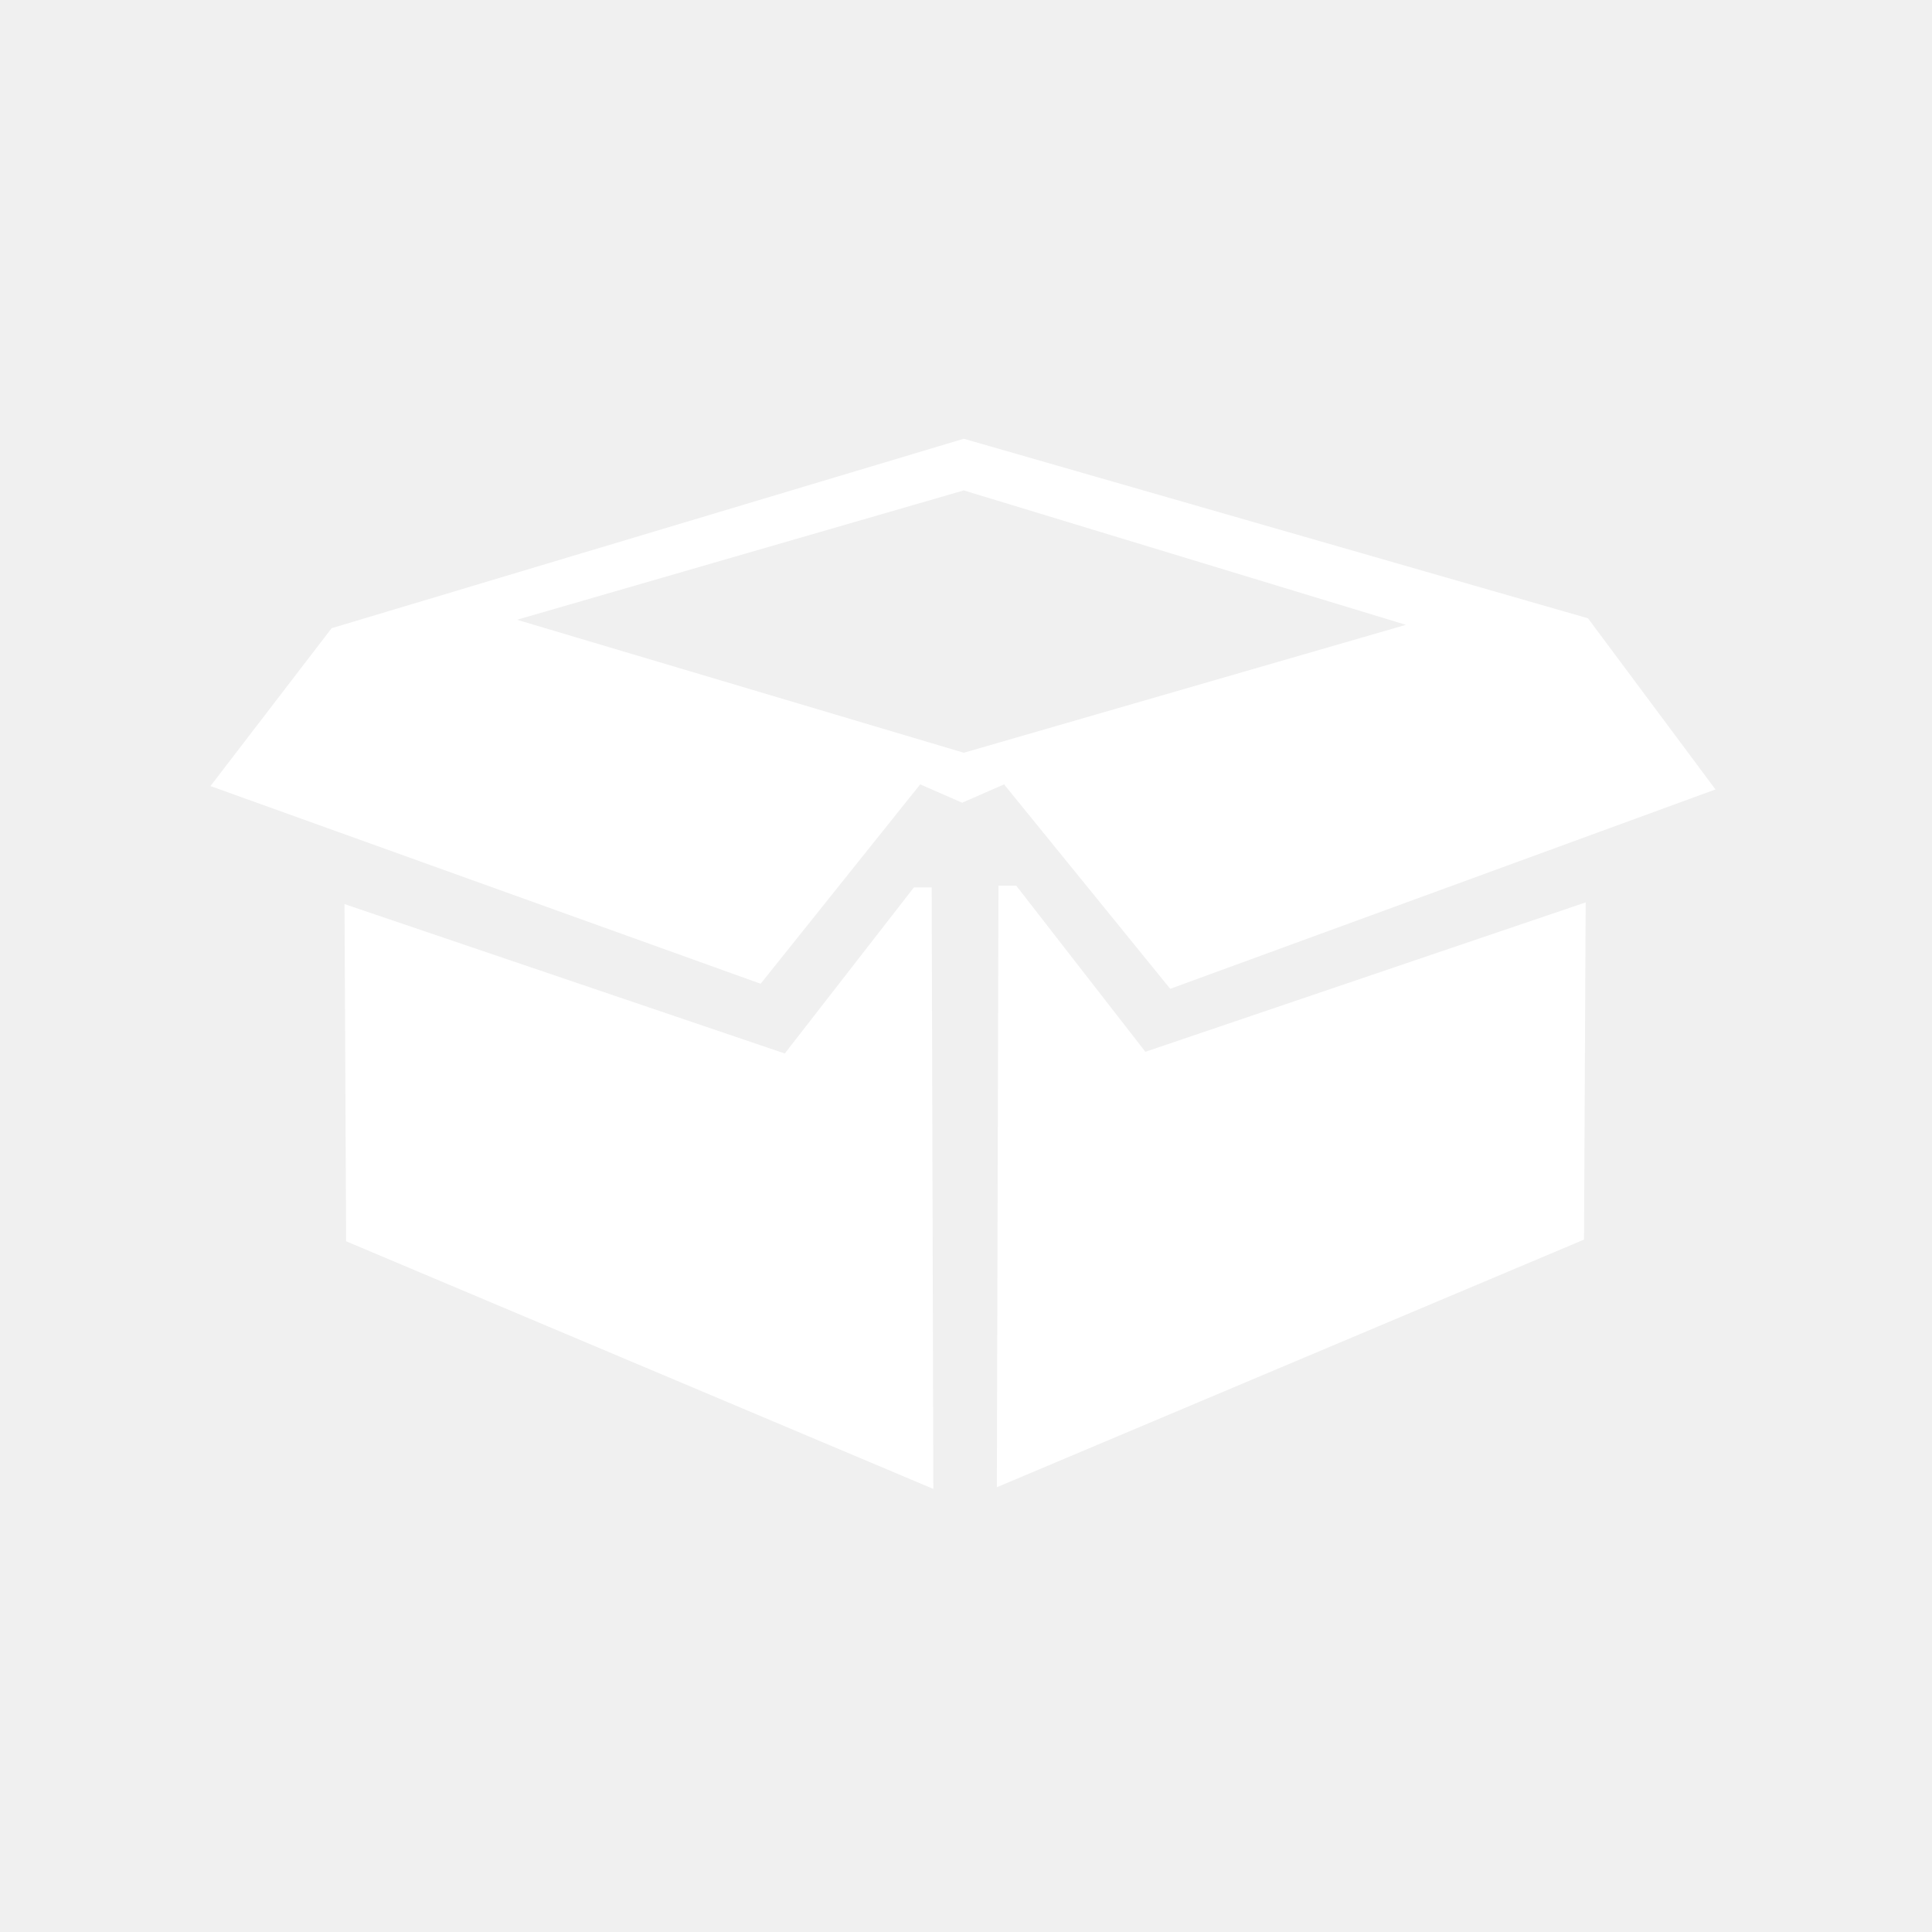
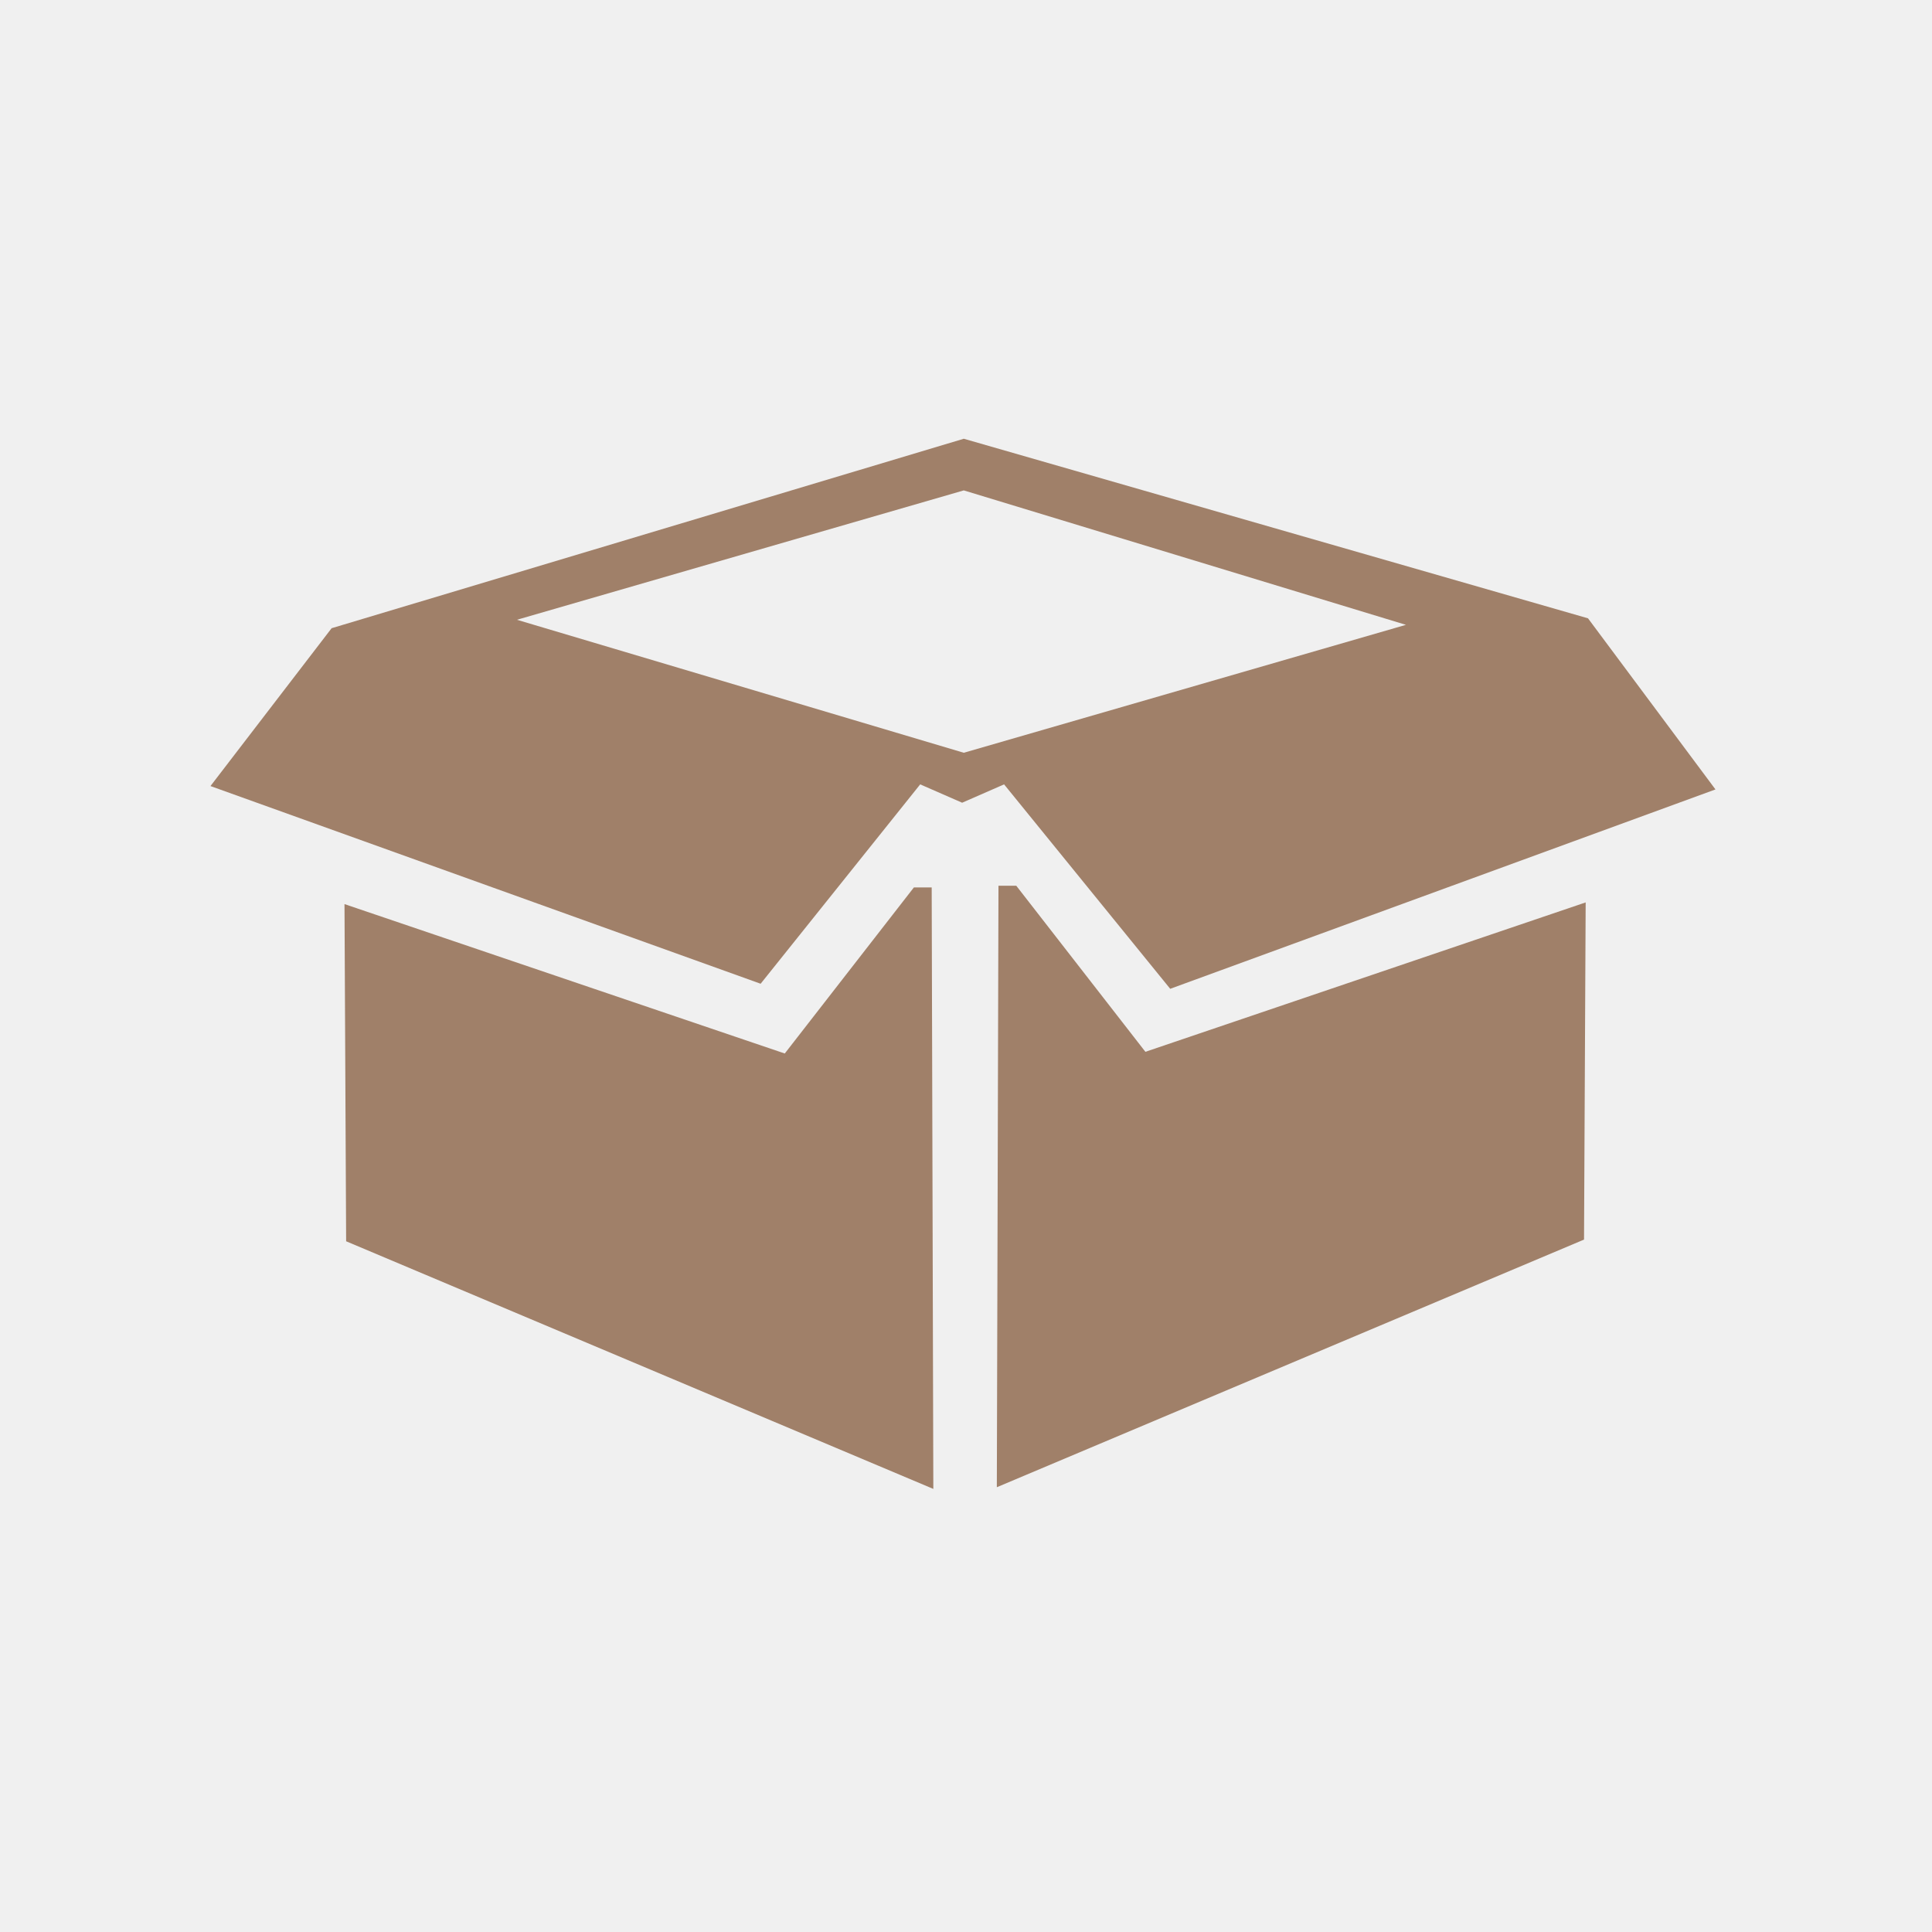
<svg xmlns="http://www.w3.org/2000/svg" width="128" height="128" viewBox="0 0 128 128">
-   <g transform="translate(12 26.95) scale(0.65) translate(-48 -70)" fill="white">
+   <g transform="translate(12 26.95) scale(0.65) translate(-48 -70)" fill="#a08069">
    <g>
    </g>
    <g transform="translate(-180.9062,-335.3438)">
-       <path d="m 308.681,408.602 -64.436,19.312 -12.348,16.089 56.077,20.149 16.264,-20.321 4.275,1.87 4.275,-1.87 16.933,20.837 55.576,-20.321 -12.992,-17.442 z m 0,5.265 45.067,13.703 -45.067,13.039 -45.545,-13.555 z m 3.535,40.297 -0.167,61.307 59.851,-25.241 0.167,-34.368 -44.876,15.228 -13.16,-16.926 z m -8.622,0.172 -13.16,16.926 -44.876,-15.228 0.167,34.368 59.851,25.241 -0.167,-61.307 z" fill="white" fill-opacity="1" />
+       <path d="m 308.681,408.602 -64.436,19.312 -12.348,16.089 56.077,20.149 16.264,-20.321 4.275,1.87 4.275,-1.87 16.933,20.837 55.576,-20.321 -12.992,-17.442 z m 0,5.265 45.067,13.703 -45.067,13.039 -45.545,-13.555 z m 3.535,40.297 -0.167,61.307 59.851,-25.241 0.167,-34.368 -44.876,15.228 -13.16,-16.926 z m -8.622,0.172 -13.16,16.926 -44.876,-15.228 0.167,34.368 59.851,25.241 -0.167,-61.307 z" fill="#a08069" fill-opacity="1" />
    </g>
  </g>
</svg>
